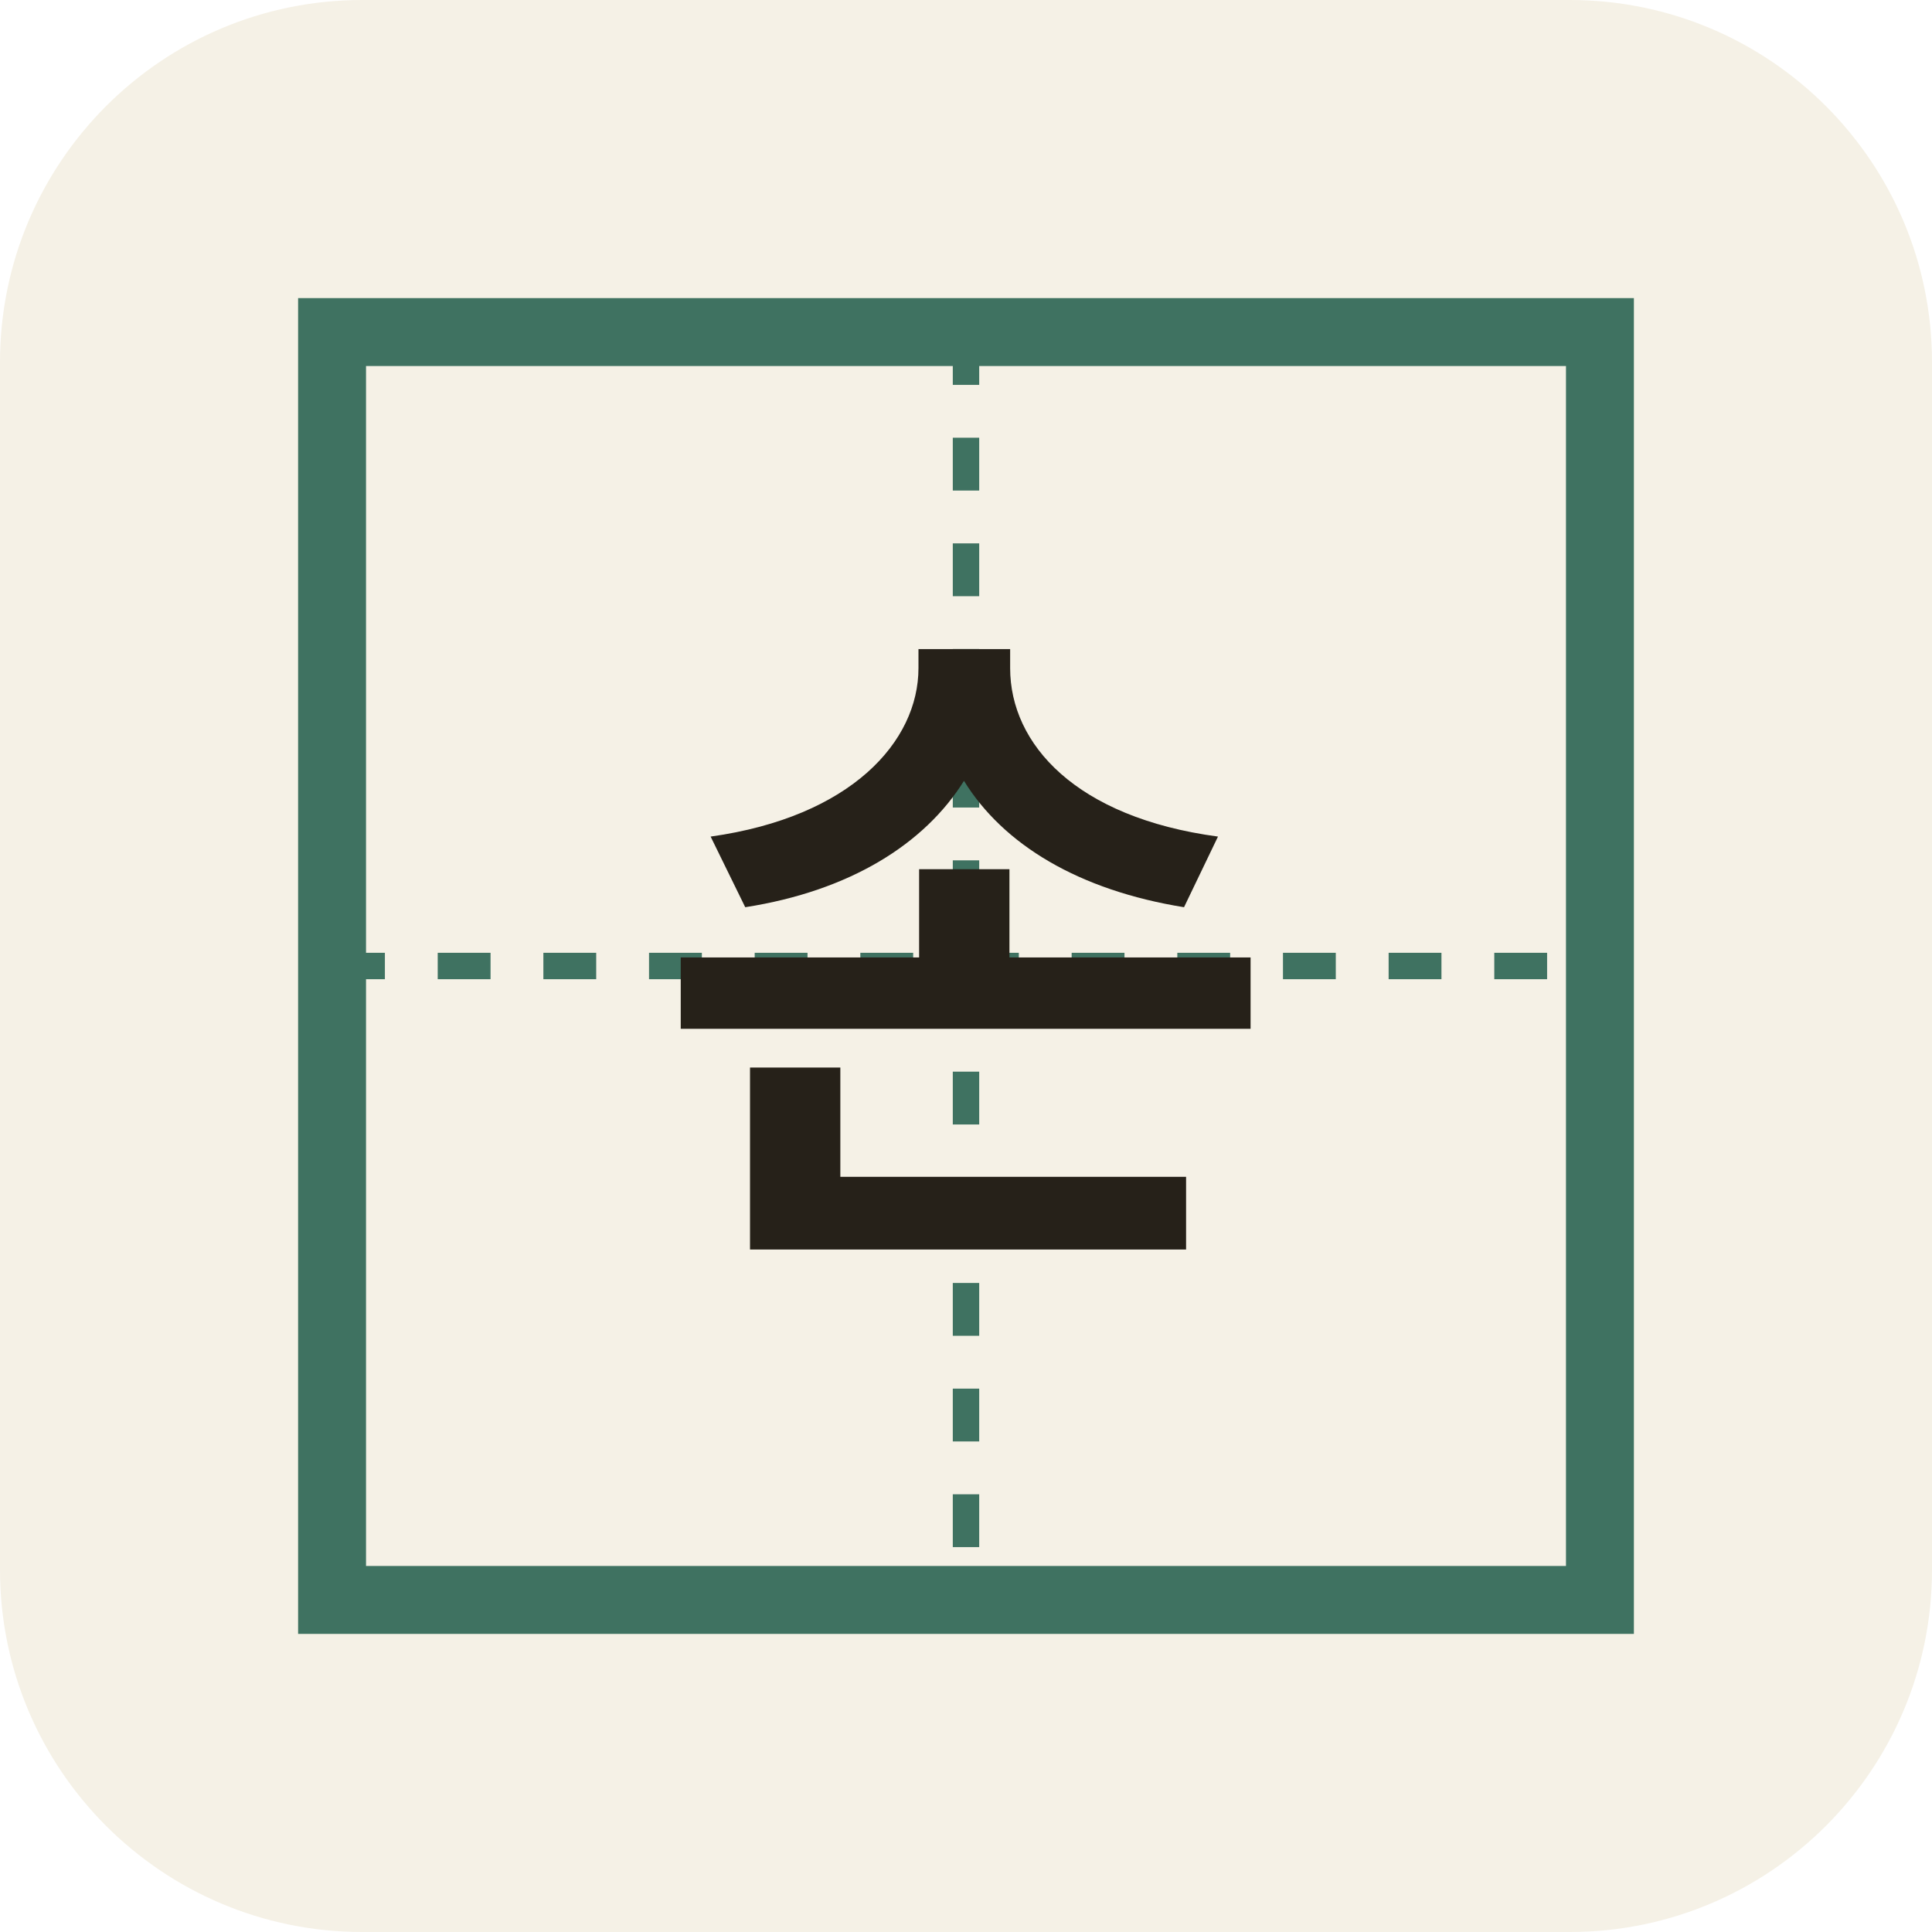
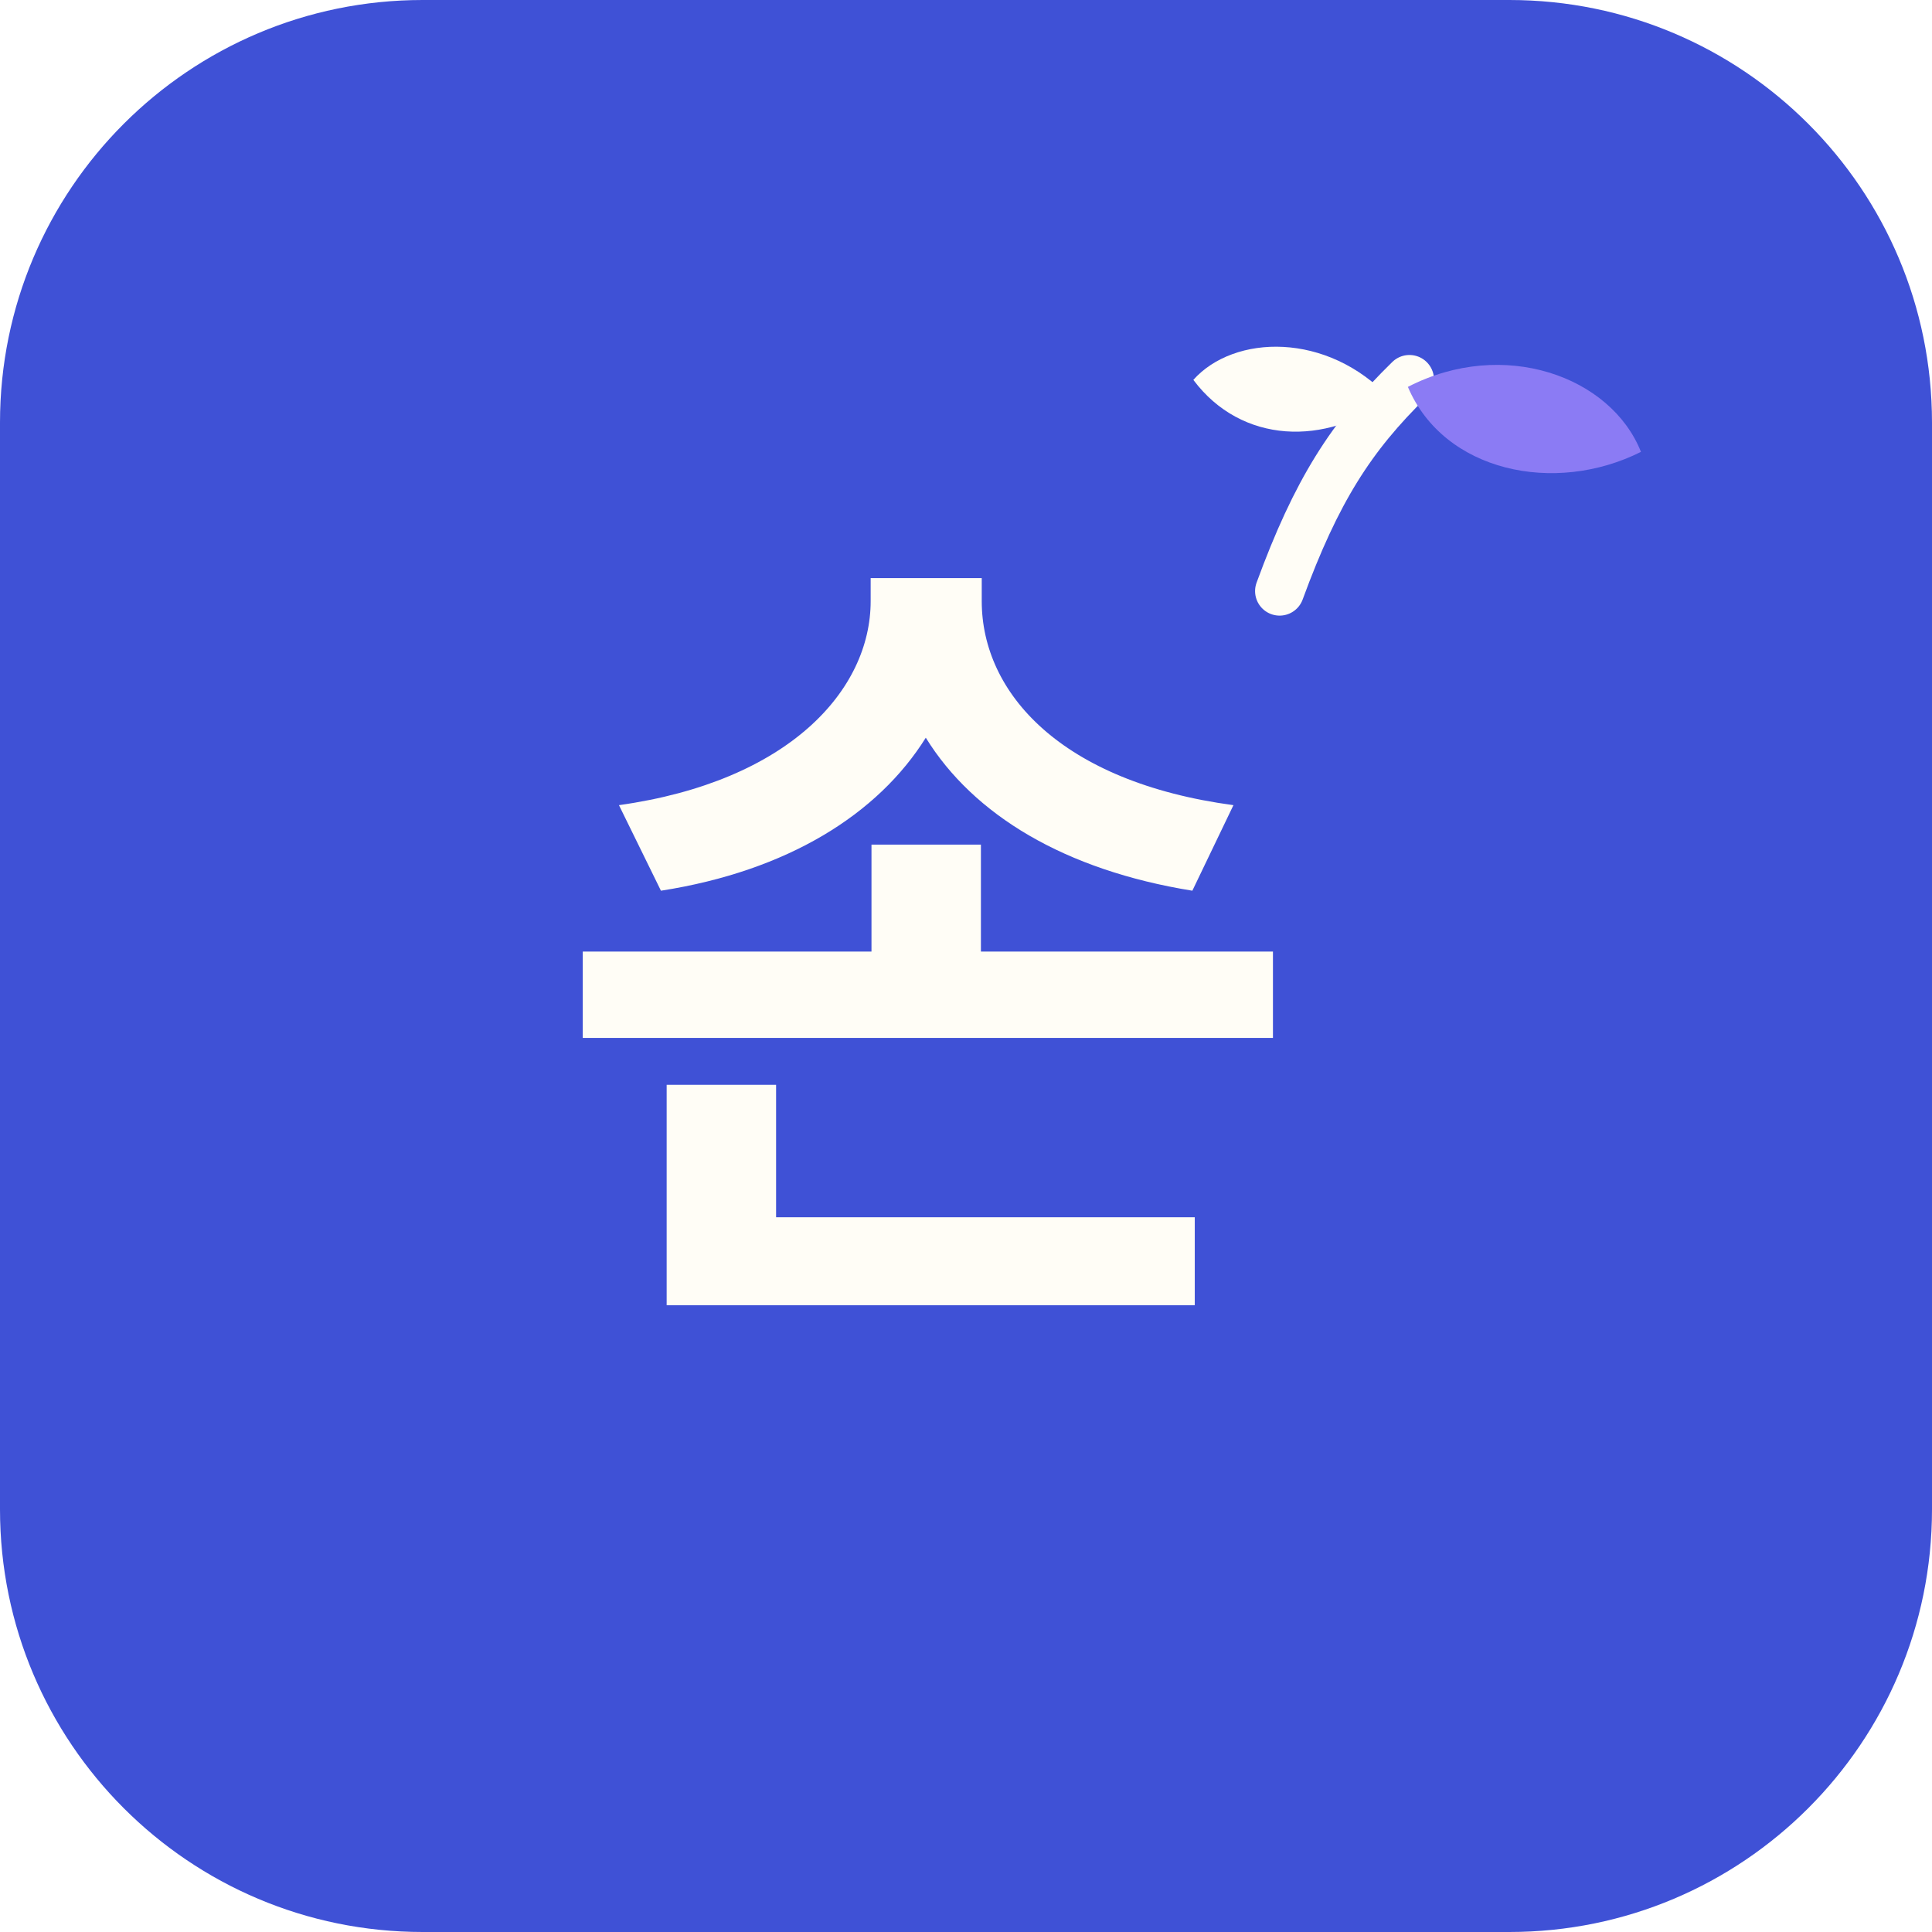
<svg xmlns="http://www.w3.org/2000/svg" viewBox="0 0 512 512">
-   <rect width="512" height="512" rx="96" fill="#F5F1E6" />
-   <rect x="88" y="88" width="336" height="336" fill="none" stroke="#3F7261" stroke-width="18" />
-   <line x1="256" y1="88" x2="256" y2="424" stroke="#3F7261" stroke-width="7" stroke-dasharray="14 14" />
-   <line x1="88" y1="256" x2="424" y2="256" stroke="#3F7261" stroke-width="7" stroke-dasharray="14 14" />
-   <text x="256" y="318" font-family="'Apple SD Gothic Neo','Malgun Gothic',sans-serif" font-size="180" font-weight="700" fill="#262119" text-anchor="middle">손</text>
+   <rect width="512" height="512" rx="112" fill="#3F51D6" />
+   <text x="246" y="330" font-family="'Noto Sans KR','Apple SD Gothic Neo','Malgun Gothic',sans-serif" font-size="218" font-weight="800" fill="#FFFDF6" text-anchor="middle">손</text>
+   <g transform="translate(352 96) rotate(12)">
+     <path d="M0 62 C 4 34, 10 18, 22 0" stroke="#FFFDF6" stroke-width="13" stroke-linecap="round" fill="none" />
+     <path d="M22 2 C 44 -16, 74 -12, 86 6 C 66 22, 36 22, 22 2 Z" fill="#8B7BF4" />
+     <path d="M18 6 C -2 -8, -26 -2, -34 12 C -18 26, 4 22, 18 6 Z" fill="#FFFDF6" />
+   </g>
</svg>
